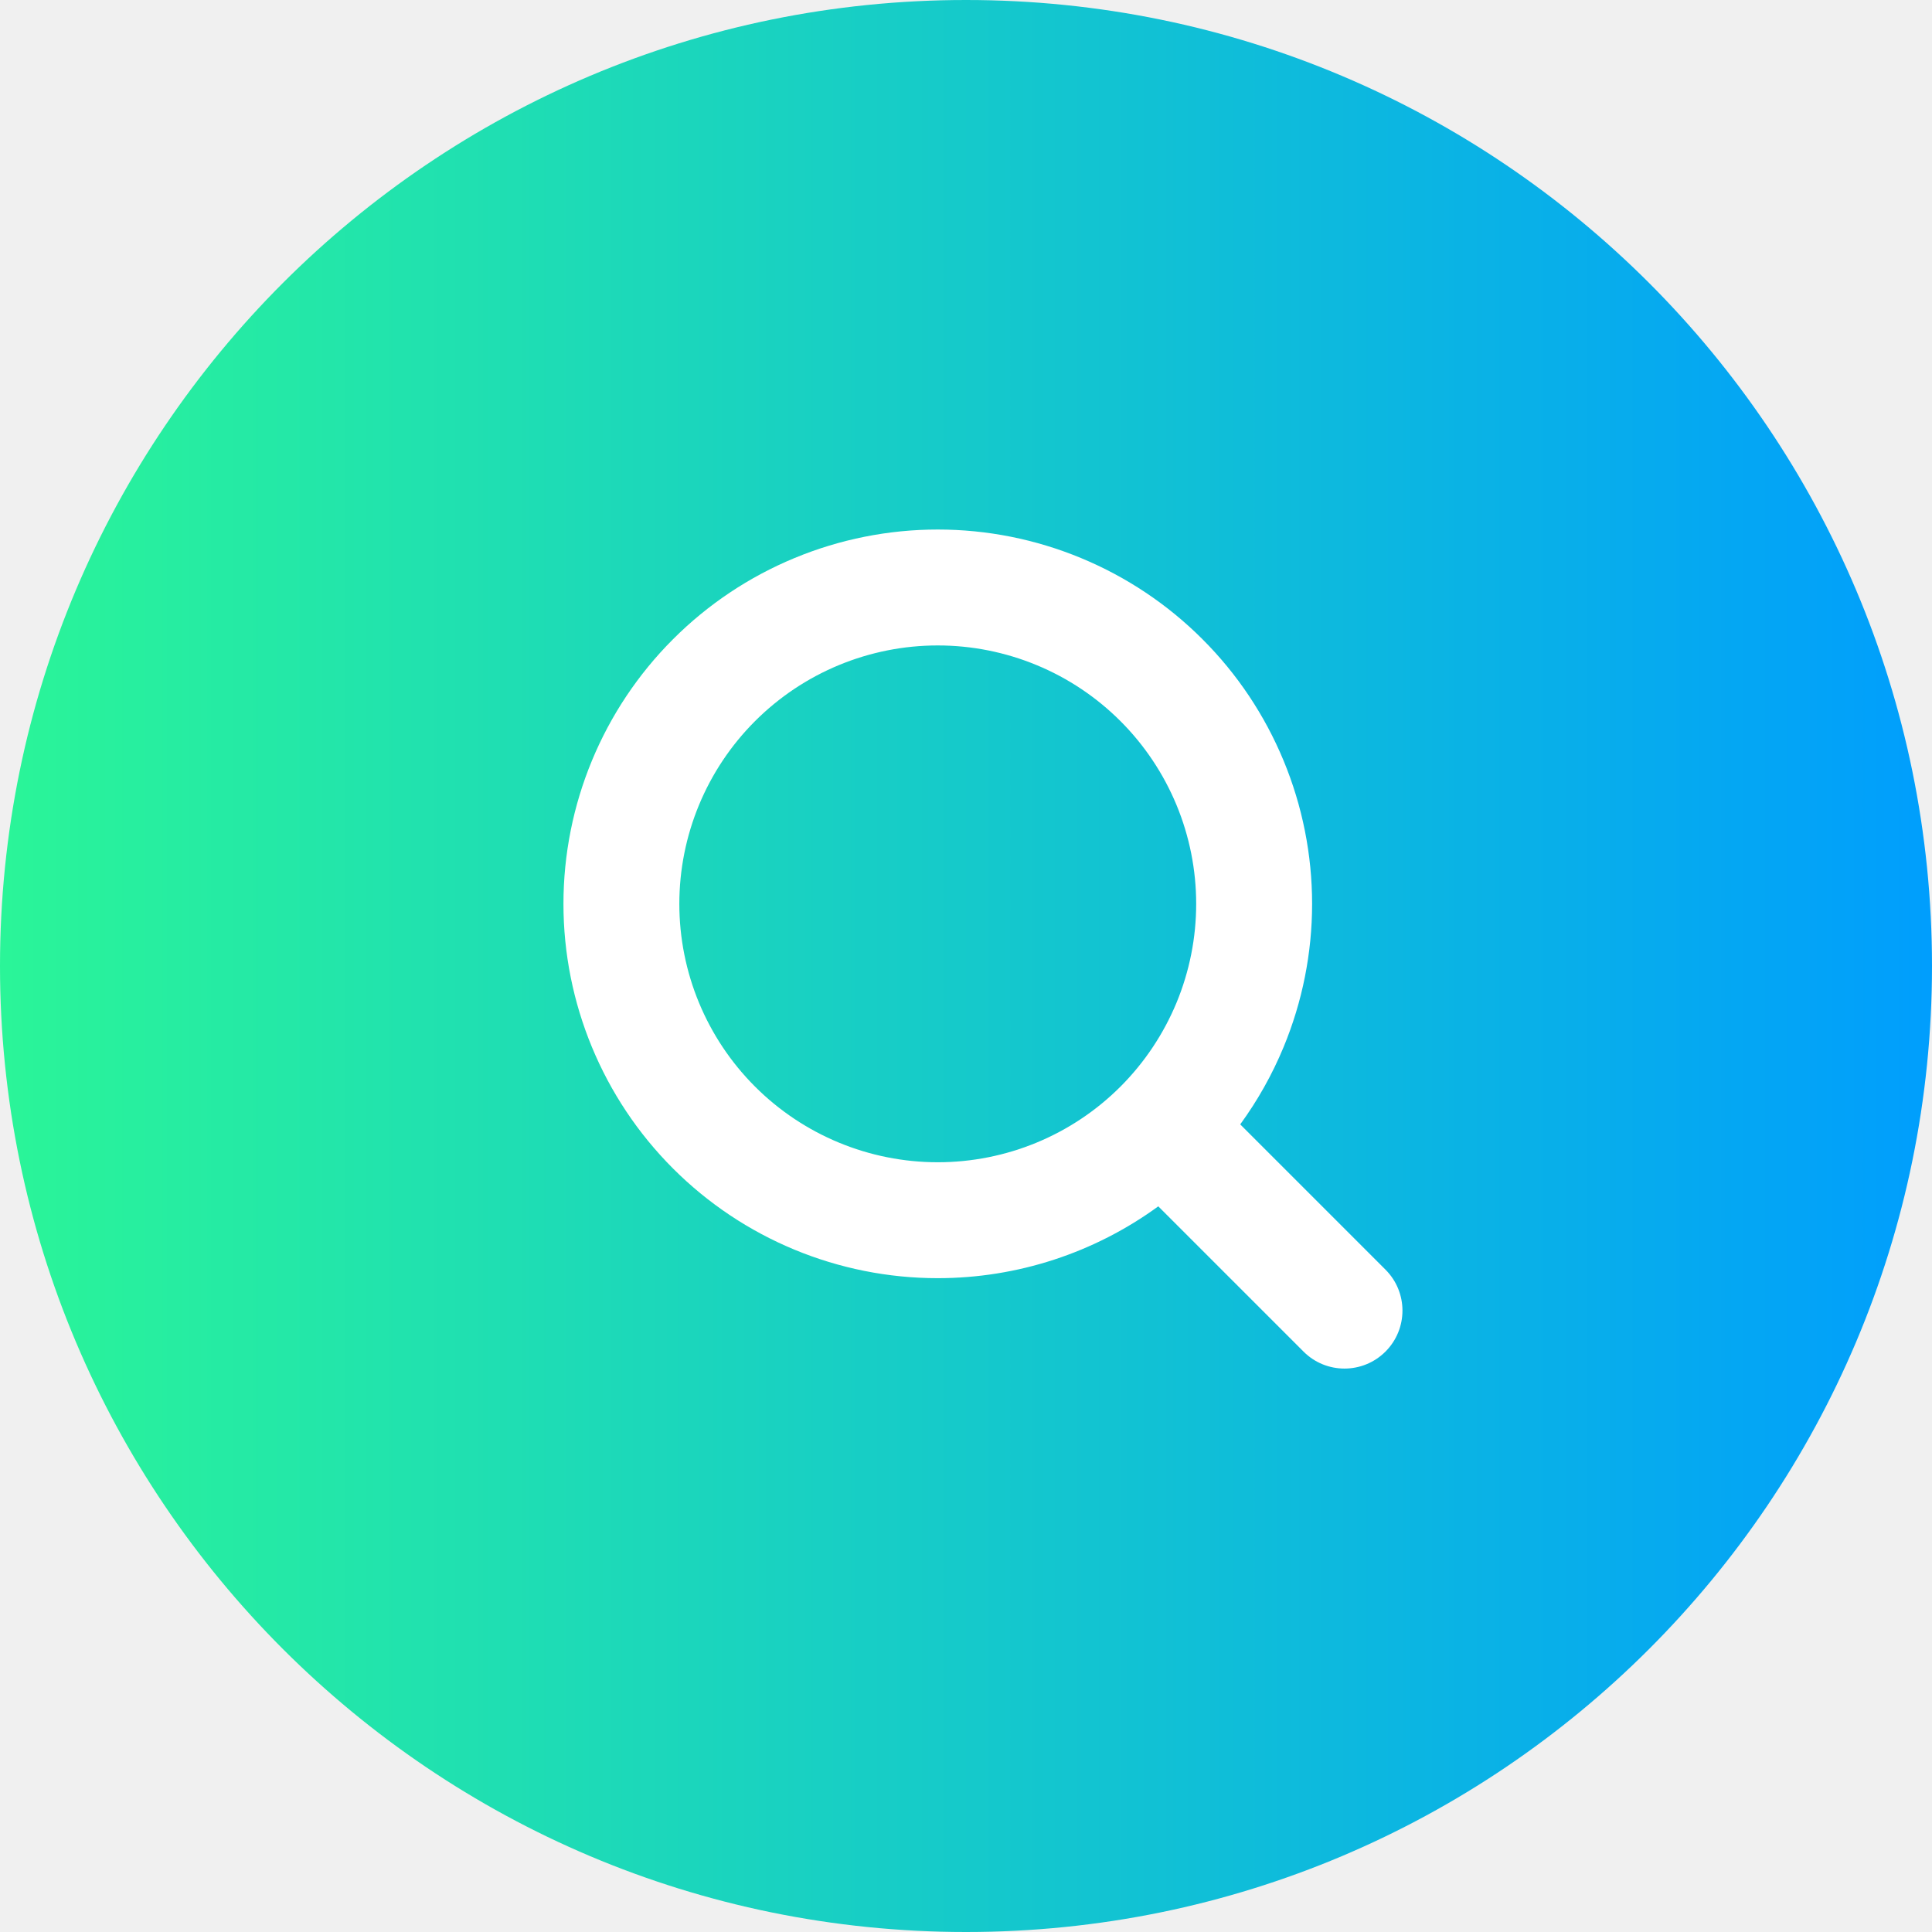
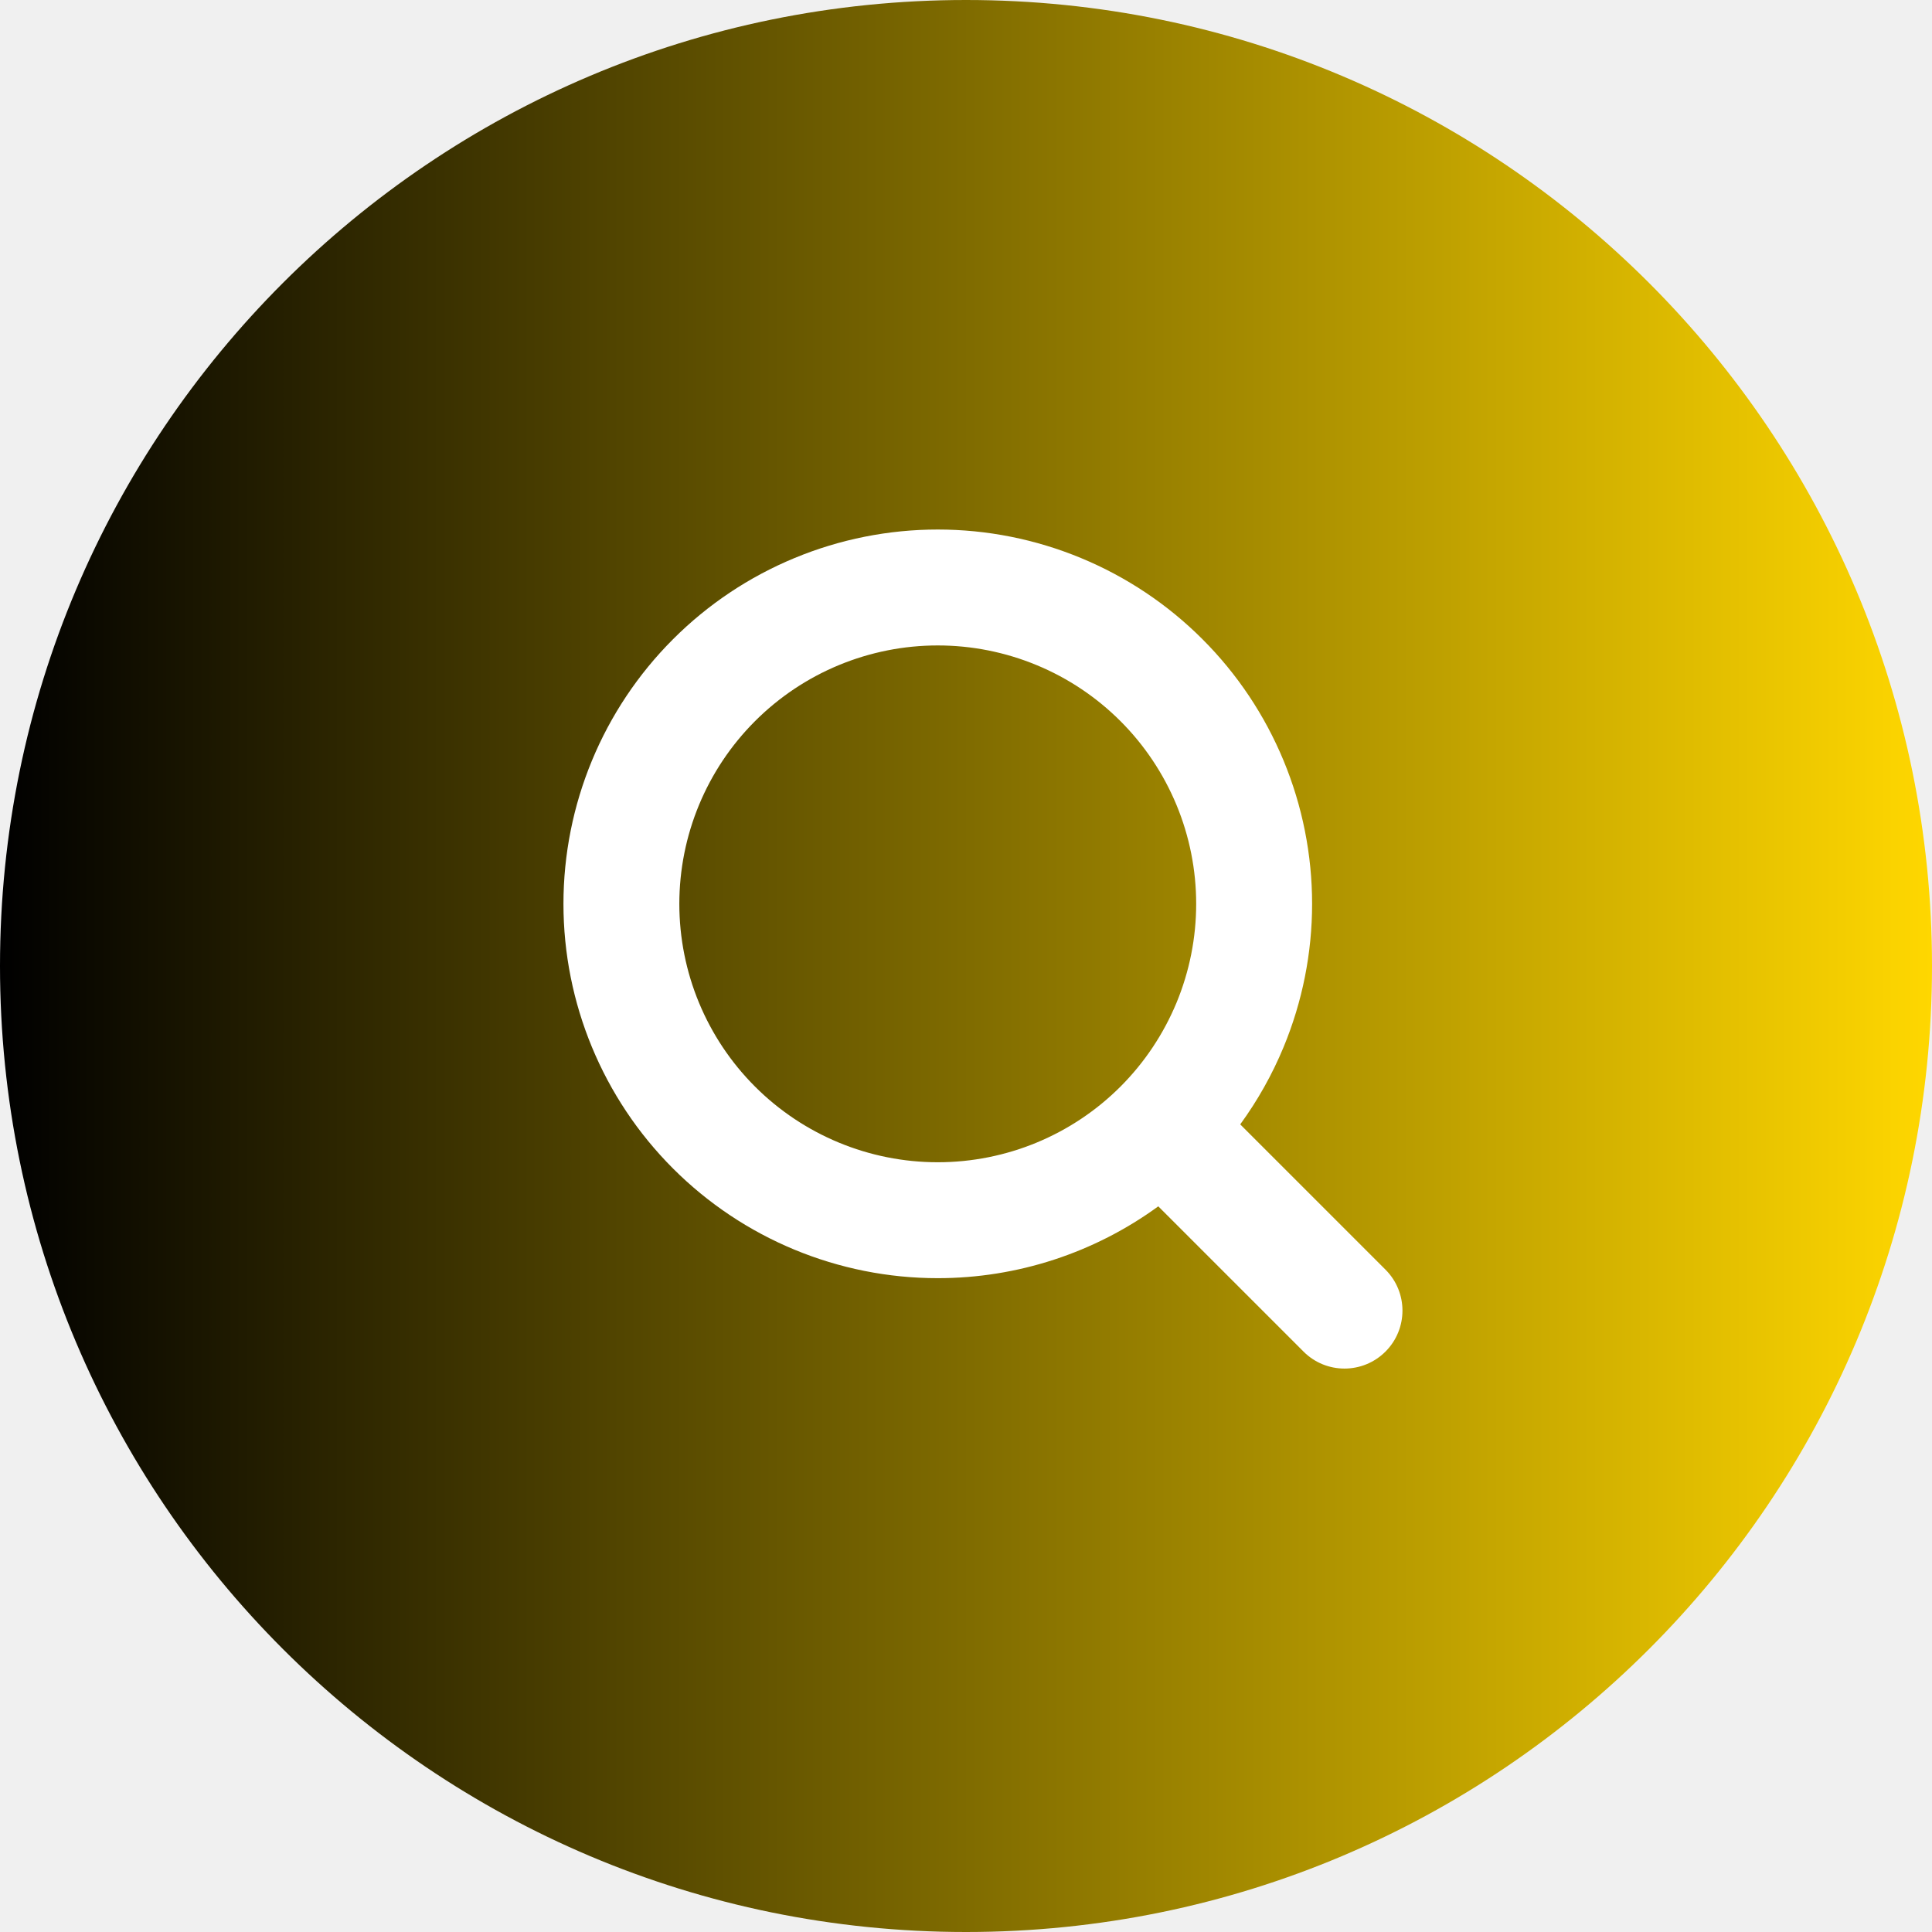
<svg xmlns="http://www.w3.org/2000/svg" width="50" height="50" viewBox="0 0 50 50" fill="none">
  <circle cx="25" cy="25" r="25" fill="url(#paint0_linear_2_20)" />
  <path fill-rule="evenodd" clip-rule="evenodd" d="M20.562 14.442C21.737 13.955 22.997 13.704 24.269 13.704C25.541 13.704 26.801 13.955 27.976 14.442C29.152 14.929 30.22 15.642 31.119 16.542C32.019 17.441 32.732 18.509 33.219 19.685C33.706 20.86 33.957 22.12 33.957 23.392C33.957 24.664 33.706 25.924 33.219 27.099C32.925 27.809 32.548 28.48 32.097 29.099L35.856 32.858C36.442 33.443 36.442 34.393 35.856 34.979C35.27 35.565 34.32 35.565 33.735 34.979L29.976 31.22C28.329 32.421 26.333 33.079 24.269 33.079C21.7 33.079 19.236 32.059 17.419 30.242C15.602 28.425 14.582 25.961 14.582 23.392C14.582 20.823 15.602 18.358 17.419 16.542C18.318 15.642 19.386 14.929 20.562 14.442ZM28.998 28.121C29.619 27.5 30.111 26.762 30.448 25.951C30.784 25.14 30.957 24.27 30.957 23.392C30.957 22.514 30.784 21.644 30.448 20.833C30.111 20.021 29.619 19.284 28.998 18.663C28.377 18.042 27.64 17.549 26.828 17.213C26.017 16.877 25.147 16.704 24.269 16.704C23.391 16.704 22.521 16.877 21.71 17.213C20.898 17.549 20.161 18.042 19.54 18.663C18.286 19.917 17.581 21.618 17.581 23.392C17.581 25.166 18.286 26.867 19.54 28.121C20.794 29.375 22.495 30.079 24.269 30.079C26.043 30.079 27.744 29.375 28.998 28.121Z" fill="white" />
  <defs>
    <linearGradient id="paint0_linear_2_20" x1="0" y1="25" x2="50" y2="25" gradientUnits="userSpaceOnUse">
-       <stop stop-color="#2AF598" />
-       <stop offset="1" stop-color="#009EFD" />
+       <stop stop-color="#000000" />
+       <stop offset="1" stop-color="#FFD700" />
    </linearGradient>
  </defs>
</svg>
